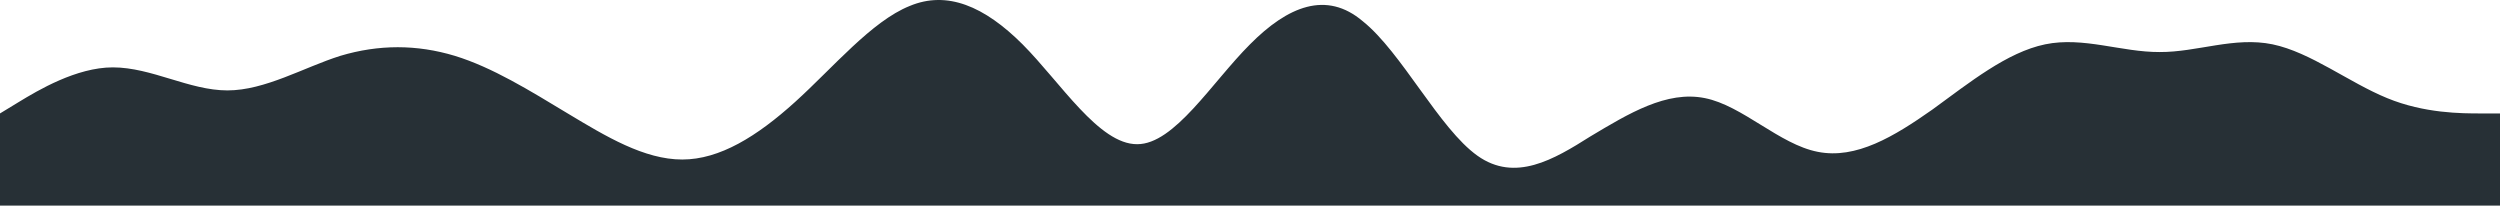
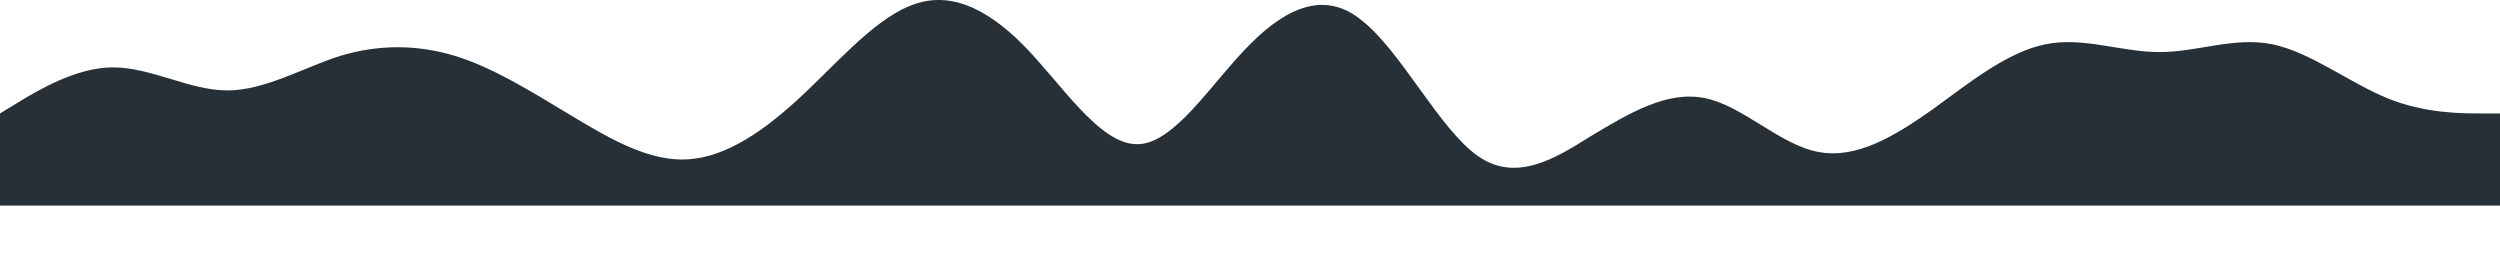
- <svg xmlns="http://www.w3.org/2000/svg" width="1824" height="150" viewBox="0 0 1824 150" fill="none">
+ <svg xmlns="http://www.w3.org/2000/svg" width="1824" height="200" viewBox="0 0 1824 200" fill="none">
  <path d="M0 82.77L13.807 74.366C27.613 65.963 55.733 49.155 82.333 49.155C110.58 49.155 138.067 65.963 165.933 65.963C193.42 65.963 221.667 49.155 248.267 40.752C276.387 32.348 304 32.348 331.867 40.752C359.227 49.155 386.333 65.963 414.2 82.77C442.193 99.578 469.933 116.385 497.8 116.385C525.033 116.385 552.267 99.578 580.133 74.366C608 49.155 635.867 15.54 663.733 4.353C690.967 -7.045 718.2 4.51 746.067 32.348C773.807 60.185 801.8 105.355 829.667 105.198C856.773 105.355 884.133 60.185 912 32.348C939.613 4.51 967.733 -7.045 994.333 15.54C1022.58 38.125 1050.07 93.8 1077.93 113.601C1105.42 133.193 1133.67 116.385 1160.27 99.578C1188.39 82.77 1216 65.963 1243.87 71.583C1271.23 76.993 1298.33 105.355 1326.2 110.765C1354.19 116.385 1381.93 99.578 1409.8 79.986C1437.03 60.185 1464.27 38.125 1492.13 32.348C1520 26.57 1547.87 38.125 1575.73 37.968C1602.97 38.125 1630.2 26.57 1658.07 32.348C1685.81 38.125 1713.8 60.185 1741.67 71.583C1768.77 82.77 1796.13 82.77 1810.07 82.77H1824V150H1810.19C1796.39 150 1768.27 150 1741.67 150C1713.42 150 1685.93 150 1658.07 150C1630.58 150 1602.33 150 1575.73 150C1547.61 150 1520 150 1492.13 150C1464.77 150 1437.67 150 1409.8 150C1381.81 150 1354.07 150 1326.2 150C1298.97 150 1271.73 150 1243.87 150C1216 150 1188.13 150 1160.27 150C1133.03 150 1105.8 150 1077.93 150C1050.19 150 1022.2 150 994.333 150C967.227 150 939.867 150 912 150C884.387 150 856.267 150 829.667 150C801.42 150 773.933 150 746.067 150C718.58 150 690.333 150 663.733 150C635.613 150 608 150 580.133 150C552.773 150 525.667 150 497.8 150C469.807 150 442.067 150 414.2 150C386.967 150 359.733 150 331.867 150C304 150 276.133 150 248.267 150C221.033 150 193.8 150 165.933 150C138.193 150 110.2 150 82.333 150C55.227 150 27.867 150 13.933 150H0V82.77Z" fill="#273036" />
</svg>
